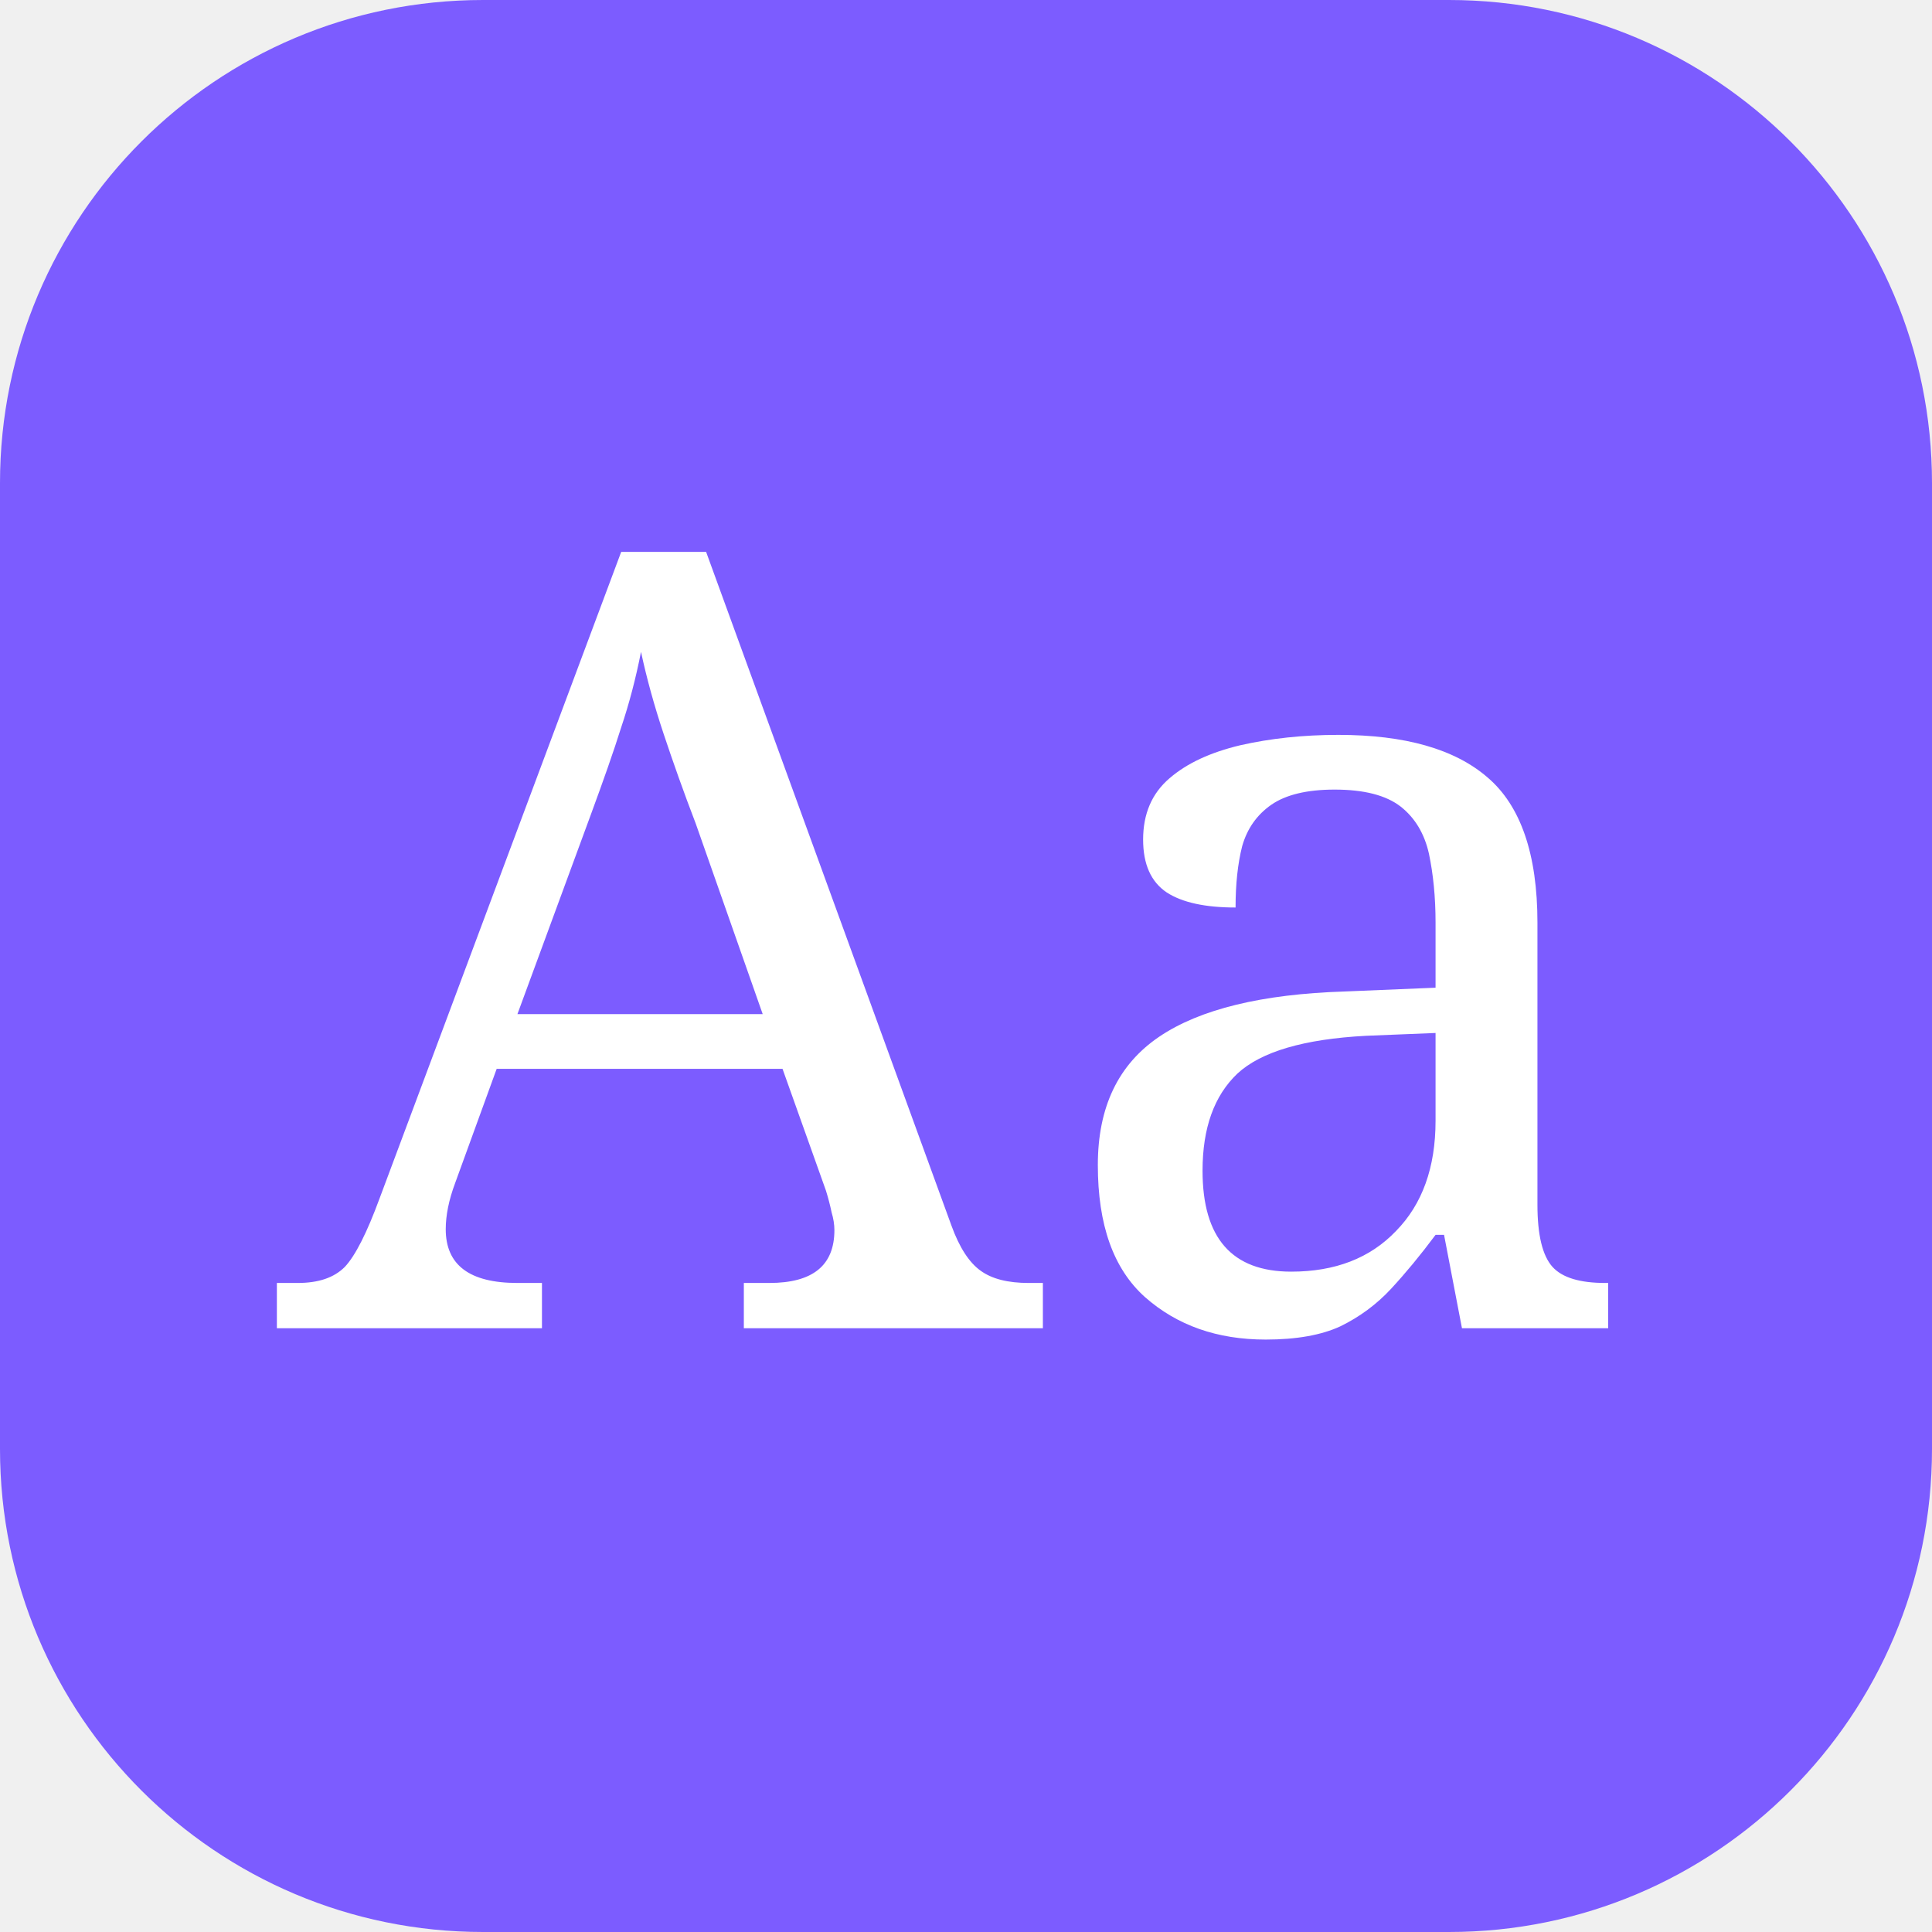
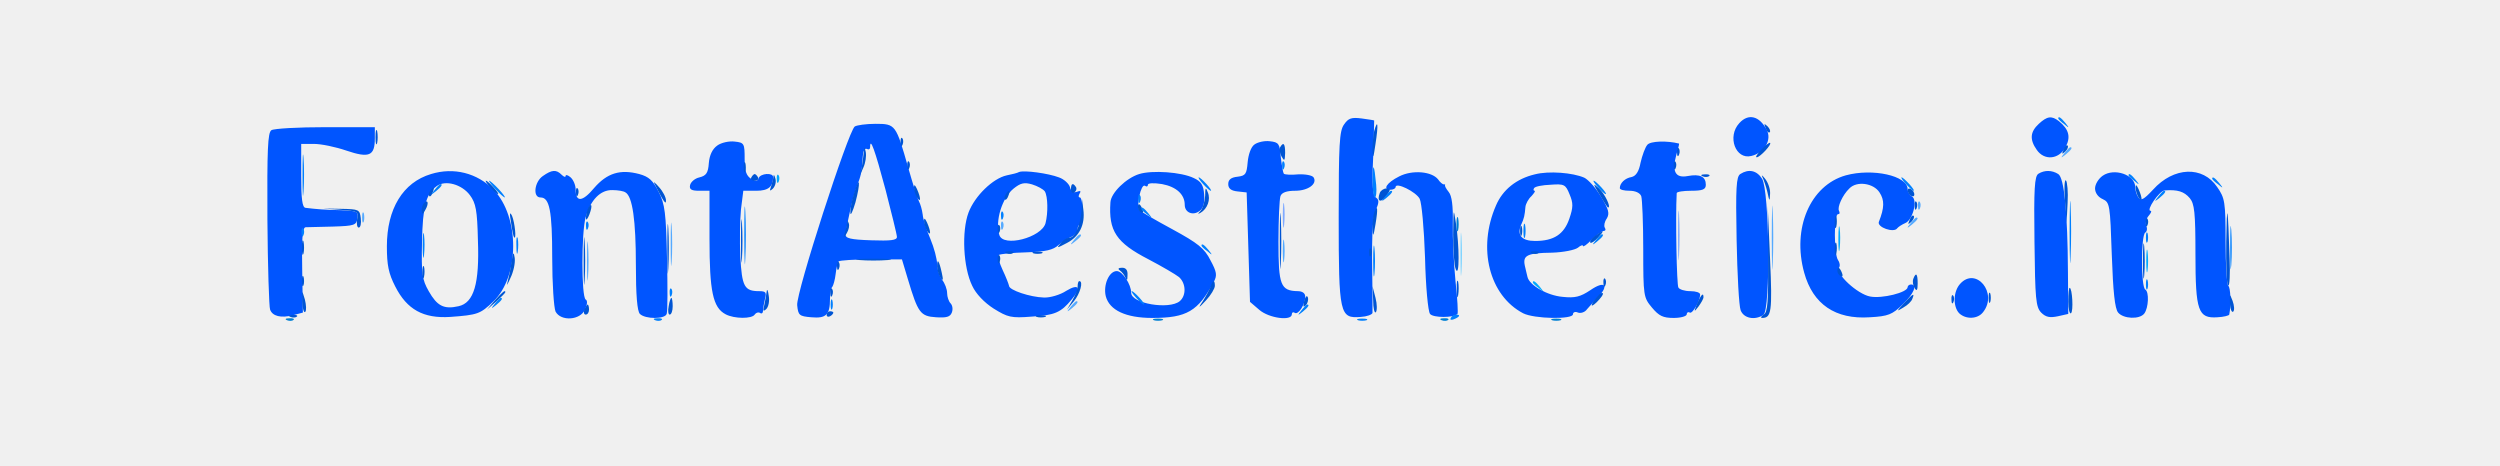
- <svg xmlns="http://www.w3.org/2000/svg" viewBox="0 0 32 32" fill="none">
-   <rect width="32" height="32" rx="8" fill="#7c5cff" />
-   <text x="16" y="22" font-family="Georgia, serif" font-size="18" fill="#fff" text-anchor="middle">Aa</text>
+ <svg xmlns="http://www.w3.org/2000/svg" viewBox="0 0 747 139">
+   <path fill="#05f" d="M401.6 37.2c-1.4 1.9-1.6 6-1.6 27.8 0 29 .3 30.2 6.6 29.7 1.8-.1 3.4-.7 3.5-1.2V88c-.3-17.4-.1-22.5 1-25.2 1-2.4 1-3.1 0-3.8-.9-.5-1.2-3.7-.8-11.9.2-6.1.3-11.1.3-11.1-.1-.1-1.7-.3-3.7-.6-3.1-.4-4-.1-5.3 1.8m118.1-.4c-3.7 4-1.1 11 3.6 9.8 3.9-.9 6.2-4.8 4.6-7.8-2.2-4.2-5.5-5-8.2-2m89.5.2c-2.6 2.4-2.8 4.7-.6 7.8 2.2 3.2 6.5 2.9 8.5-.7 1.7-3 1.2-5.4-1.9-7.9-2.2-1.7-3.5-1.5-6 .8m-353.8.8c-1.9 1.3-17.6 49.8-17.2 53.4.3 3 .6 3.3 4.2 3.6 4.4.4 5.6-.7 5.6-5.4 0-1.7.3-3.4.7-3.7.3-.4.8-2.1 1-3.9.2-1.7.6-3.4.9-3.7s4.7-.6 9.7-.6h9.2l1.8 6c3 10 3.7 11 8.4 11.3 3.1.2 4.2-.1 4.7-1.4.4-1 .2-2.2-.4-2.8-.5-.5-1-1.9-1-3 0-1.2-.7-3-1.5-4-.8-1.1-1.5-3.2-1.5-4.7s-.9-4.9-2-7.5-2.2-5.9-2.3-7.3c-.2-1.5-.7-3.2-1.1-3.9s-1.8-5.1-3.2-10c-3.7-13-3.8-13.2-9.8-13.2-2.8 0-5.6.4-6.2.8m9.2 18.9c1.8 7 3.4 13.4 3.4 14.1 0 1-1.9 1.2-7.7 1-6.2-.2-7.8-.6-7.6-1.8.4-3.7 2.3-11.8 3.4-14.5 1.2-3.1 1.4-4.1 1.7-8.8.1-1.6.6-2.5 1.2-2.2s1 .1 1-.6c0-3 1.4.8 4.6 12.8M81.1 38.9c-1.1.7-1.3 5.7-1.2 26.6.1 14.1.5 26.3.8 27 .7 2 3.3 2.6 6.8 1.7l3-.8-.2-12.7c-.2-9.4.1-12.7 1-12.8.7 0 4.4-.1 8.2-.2 6.4-.2 7-.4 7.3-2.5.3-2-.1-2.2-5-2.4-4.9-.1-7.2-.3-10.5-.7-1-.1-1.3-2.7-1.3-9.6V43h3.8c2.2 0 6.5.9 9.7 2 6.8 2.3 8.5 1.6 8.5-3.6V38H97.3c-8.2 0-15.4.4-16.2.9m133.2 4.6c-1.4 1-2.3 2.8-2.5 5.2-.2 3-.8 3.8-2.8 4.3-1.4.3-2.6 1.4-2.8 2.3-.3 1.3.4 1.7 2.7 1.7h3.1v14.5c0 15.5 1 20.4 4.8 22.4 2.6 1.4 7.9 1.4 8.7.1.4-.6 1.1-.8 1.6-.5.5.4.9 0 .9-.7s.3-2.3.6-3.6c.5-1.8.2-2.2-1.7-2.2-4.5 0-5.2-1.3-5.7-10.4-.2-4.6-.1-11 .2-14l.7-5.6h3.9c3.6 0 5-1.2 5-4.1 0-1.4-3.8-1.1-4.3.3-.3 1-.9 1-2.3.2-1.4-.9-1.9-2.3-1.9-5.9 0-4.6-.1-4.9-3-5.2-1.6-.2-4 .3-5.2 1.2m160.5-.3c-1 .7-1.8 3-2 5.3-.3 3.5-.6 4-3 4.3-2 .2-2.8.9-2.8 2.2s.8 2 2.8 2.2l2.7.3.5 16.3.5 16.4 2.8 2.4c2.9 2.5 9.7 3.4 9.7 1.3 0-.5.4-.8.9-.4 1.1.6 3.1-2.6 3.1-4.9 0-1-.9-1.6-2.2-1.6-5.2-.1-5.8-1.8-5.8-14.8 0-6.6.3-12.7.6-13.6.4-1.1 1.9-1.6 4.4-1.6 3.9 0 6.7-2.1 5.5-4-.4-.6-2.4-1-4.6-.9-2.1.2-4 .1-4.3-.2-.2-.2-.6-2.4-.9-4.9-.3-4.1-.6-4.5-3.3-4.8-1.6-.2-3.7.3-4.6 1m117.4.1c-.6.7-1.5 3.1-2 5.3-.5 2.7-1.4 4-2.7 4.3-1.9.3-3.5 1.8-3.5 3.3 0 .5 1.3.8 2.9.8 1.7 0 3.1.6 3.5 1.6.3.9.6 8 .6 15.9 0 14 .1 14.4 2.6 17.4 2.1 2.5 3.3 3.1 6.5 3.1 2.1 0 3.9-.5 3.9-1.1 0-.5.4-.8.9-.5.8.5 3.1-3.5 3.1-5.4 0-.6-1.3-1-2.9-1-1.7 0-3.3-.5-3.6-1.1-.5-.7-.9-20.9-.5-28.2 0-.4 2-.7 4.3-.7 3.5 0 4.4-.4 4.4-1.8 0-2.4-1.7-3.3-5.4-2.6s-4.8-1.3-3.4-6.4c.5-1.7.9-3.2.8-3.3-3.5-.9-8.6-.8-9.5.4M128.8 52c-8.4 2.5-13.2 10.4-13.2 21.6 0 5.6.5 8.1 2.5 12 3.5 6.9 8.4 9.6 16.4 9.1 8.3-.6 9-.9 12.9-4.6 7.9-7.6 7.9-25.3.1-33.4-4.9-5-11.9-6.8-18.7-4.7m11.6 6.3c1.8 2.4 2.2 4.6 2.4 13.4.5 13.1-1.2 18.8-5.8 19.8-4.4 1-6.4-.1-8.9-4.5-2-3.5-2.2-5.2-2-14.7.2-10.8 1.2-14.3 4.4-16.7 2.6-1.9 7.5-.5 9.9 2.7m21.8-5.7c-2.5 1.7-3.1 6.4-.7 6.4 2.7 0 3.5 3.9 3.5 18 0 7.8.5 15 1 16.1 1.6 3 7.4 2.6 8.8-.6.7-1.5.8-2.7.2-3-1.3-.8-1.3-20 0-24.6 1.5-5.2 4.4-8.2 8-8.1 1.6 0 3.4.3 3.9.7 2.1 1.2 3.1 8.4 3.1 21.6 0 9.1.4 13.9 1.2 14.7 1.6 1.6 7.5 1.6 8 0 .3-.7.3-8.2.1-16.7-.3-13.4-.6-16.1-2.5-19.8-1.7-3.4-2.9-4.5-5.8-5.3-5.7-1.5-9.6-.3-13.5 4.2-3.5 4.2-5.5 4.3-5.5.4 0-1.3-.7-2.9-1.5-3.6s-1.5-.9-1.5-.4c0 .4-.5.3-1.2-.4-1.6-1.6-2.9-1.5-5.6.4m142.3-1.2c-.5.3-2.2.7-3.7 1-4.1.9-9.5 6.1-11.4 11.1-2.1 5.6-1.6 16.4 1.1 21.9 1.1 2.4 3.6 5 6.4 6.8 4.2 2.6 5.2 2.9 11.4 2.4 6.8-.4 8.7-1.2 11.9-5.1 3-3.5 2.2-4.9-1.6-2.6-1.8 1.2-4.9 2.1-6.7 2-4-.1-10.4-2.2-10.4-3.5-.1-.5-.9-2.6-1.9-4.7s-1.5-4.1-1.2-4.5c.4-.3 4.1-.7 8.3-.8 5.8-.2 8-.7 9.6-2.2 1.2-1 3-2.2 4-2.5.9-.4 1.7-1.4 1.7-2.2 0-.9.3-1.4.8-1.2.4.3.7-1.5.7-3.9s-.4-4.4-.8-4.4c-.5 0-.5-.5-.1-1.2.5-.7.2-.9-.8-.5-1.1.4-1.8-.1-2.1-1.4-.3-1-1.8-2.4-3.3-2.9-3.1-1.2-10.4-2.2-11.9-1.6m7.7 5.8c.9 1.5 1 6.4.2 9.5-1.2 4.3-12.7 7.3-13.8 3.5-1.3-4.2.8-11 4.2-13.8 2.1-1.7 3.2-2 5.6-1.3 1.6.5 3.3 1.4 3.8 2.1m28.2-5.2c-3.9 1.2-8.4 5.6-8.6 8.4-.6 8.6 1.7 12.1 11.4 17.1 4 2.1 8.1 4.5 9.1 5.3 2.1 1.9 2.2 5.5.2 7.2-3.2 2.6-14.5.7-14.5-2.5 0-2.5-2.6-6.5-4.3-6.5-2.3 0-4.1 4.1-3.3 7.5 1.1 4.2 6 6.5 13.9 6.5 10.3 0 13.7-2 18.4-10.8 1-1.9.9-2.9-1-6.4-1.8-3.6-3.7-5.1-11.4-9.3-5-2.7-9.5-5.3-9.8-5.7-1.1-1 .4-8 1.6-7.3.5.4.9.2.9-.3s1.7-.6 4.2-.2c4.3.8 6.8 3.1 6.8 6.2 0 2.4 2.6 3.4 4.6 1.7 1-.8 1.4-2.5 1.2-4.8-.2-2.8-.9-3.9-3.1-4.9-3.7-1.8-12.4-2.4-16.3-1.2m77.7.7c-3.8 1.9-5.1 4-2.6 4 .8 0 1.5-.4 1.5-.8 0-1.6 6.1 1.4 7.2 3.5.6 1.2 1.3 8.7 1.6 17.6.2 8.6.9 16.1 1.5 16.8.9 1.2 7.1 1.2 8.2 0 .2-.2 0-4.6-.6-9.8-.5-5.2-.9-13-.8-17.2.1-5.4-.3-8.3-1.2-9.4-.8-1-1.3-1.9-1.1-2.1.1-.1-.1-.3-.4-.2-.3 0-1.1-.6-1.7-1.5-1.9-2.4-7.7-2.9-11.6-.9m40.5-.6c-5.5 1.3-9.6 4.6-11.6 9.3-5.6 12.8-2 26.9 8.1 32.2 3.3 1.7 14.9 1.9 14.9.3 0-.6.7-.9 1.5-.5.8.3 2.1-.1 2.7-1 .7-.8 2.2-2.5 3.4-3.7 3.3-3.6 1.8-4.9-2.4-2-3 2-4.6 2.4-8.3 2-4.6-.4-10-3.5-10.5-6-.2-.7-.5-2.2-.8-3.4-.6-3 .7-3.7 8.1-3.8 3.4-.1 6.9-.8 7.8-1.5.8-.7 1.5-.9 1.5-.5s1.2-.4 2.6-1.9c1.5-1.4 3.1-2.6 3.6-2.6s.7-.4.3-1c-.3-.5-.1-1.7.6-2.7.9-1.5.6-2.7-1.7-6.5-1.5-2.6-3.8-5.1-5-5.7-3.4-1.5-10.6-2.1-14.8-1m10.4 6c1.1 2.6 1.1 3.8-.1 7.3-1.6 4.6-4.6 6.6-10.2 6.6-4 0-5.5-1.7-4.2-4.8.9-1.9 1.1-2.9 1.3-5.4.1-.9.9-2.4 1.8-3.2.8-.9 1.3-1.6.9-1.6-.3 0-.4-.4-.1-.8.3-.5 2.5-.9 4.9-1 4.1-.3 4.5-.1 5.7 2.9m51-6.1c-1.2.8-1.4 3.9-1.1 19.7.2 10.3.7 19.7 1.2 21 .9 2.4 4.2 3.1 6.8 1.4 2.2-1.4 1.8-37.4-.4-40.7-1.6-2.5-4-3-6.5-1.4m31.5.4c-10.6 3-16.1 15.8-12.4 29.1 2.6 9.4 9.3 14 19.6 13.3 5.5-.3 6.7-.8 9.8-3.8 3.4-3.3 4.5-6 2.5-6-.5 0-1 .4-1 .8 0 1.6-7.7 3.5-11.2 2.8-3.8-.7-10.4-6.8-9.3-8.6.4-.6.2-1.6-.3-2.3-1.2-1.6-1.3-13.7 0-13.7.5 0 .6-.4.3-1-.6-1 1-4.7 3.1-6.7 2.2-2.3 7.2-1.6 9 1.2 1.5 2.3 1.5 4.5-.2 8.8-.6 1.6 4.5 3.4 5.5 1.9.3-.4 1.4-1.1 2.3-1.5 2.3-.8 3.9-6.9 2.1-8-.7-.4-1.3-1.4-1.3-2.2 0-4-10.5-6.3-18.5-4.1m57.6-.5c-1.2.7-1.4 4.5-1.2 20.3.2 17.2.4 19.5 2 21.2 1.4 1.4 2.6 1.6 5 1.1l3.1-.7-.1-12.6c-.1-17.7-1.1-28.1-2.9-29.2-1.9-1.2-4.1-1.2-5.9-.1m19.2.6c-1.3.9-2.3 2.6-2.3 3.8 0 1.3.9 2.6 2.3 3.2 2.1 1 2.2 1.6 2.7 16.6.4 11.1.9 16.1 1.9 17.3 1.6 1.9 6.4 2.1 7.8.3 1.3-1.7 1.5-6.5.3-7.2-1.3-.8-1.3-16.2 0-17 .5-.3.7-1.2.3-2-.3-.9 0-2.2.7-3s1-1.5.6-1.5c-1.5 0 2.6-6 4.2-6.1 3.8-.3 5.8.3 7.5 2.3 1.4 1.7 1.7 4.2 1.7 16.7 0 17.1.8 19.3 6.6 18.9 1.9-.1 3.4-.5 3.5-.8.6-2.9.4-8.2-.3-8.6-.4-.3-.8-6.2-.8-13.2 0-11.9-.2-13-2.5-16.3-4.3-6.4-13-6.1-19.2.8-2.8 3-3.6 3.4-4.4 2.2-.5-.7-.9-2.1-.9-3 0-3.7-6.3-5.8-9.7-3.4m-42.6 32.3c-2.1 2.3-2.2 6.8-.3 8.8 2 1.9 5.6 1.8 7.2-.4 4.4-5.7-2.2-13.6-6.9-8.4" />
+   <path fill="#0055d4" d="M410.6 39.2c-.3 1.3-.5 3.9-.5 5.8.1 2.7.3 2.2.9-2 .9-5.8.7-7.7-.4-3.8m117-.9c.3 1 .9 1.5 1.2 1.2s0-1.1-.7-1.8c-1-.9-1.1-.8-.5.6M112.2 41c0 1.9.2 2.7.5 1.7.2-.9.2-2.5 0-3.5-.3-.9-.5-.1-.5 1.8m156.9 1.6c0 1.1.3 1.4.6.6.3-.7.2-1.6-.1-1.9-.3-.4-.6.2-.5 1.3m257.2 2.1c-1.2 1.3-1.9 2.3-1.4 2.3 1 0 4.6-3.9 4-4.3-.2-.2-1.4.7-2.6 2M382.5 44c-.3.5-.1 1.8.4 2.7.9 1.6 1 1.4 1.1-1 0-2.8-.5-3.4-1.5-1.7m234.1.7c-.6 1.4-.5 1.5.5.6.7-.7 1-1.5.7-1.8s-.9.2-1.2 1.2m-358.5.8c-.1 1.1-.4 3.1-.6 4.5l-.6 2.5L258 50c.6-1.3.9-3.3.7-4.5-.4-1.9-.4-1.9-.6 0m243 .1c0 1.1.3 1.4.6.6.3-.7.2-1.6-.1-1.9-.3-.4-.6.2-.5 1.3M222.2 50c0 1.4.2 1.9.5 1.2.2-.6.2-1.8 0-2.5-.3-.6-.5-.1-.5 1.3m48.9-.4c0 1.1.3 1.4.6.6.3-.7.2-1.6-.1-1.9-.3-.4-.6.2-.5 1.3m229 0c0 1.1.3 1.4.6.6.3-.7.2-1.6-.1-1.9-.3-.4-.6.2-.5 1.3M224.5 53c-.3.5.1 1 1 1s1.3-.5 1-1c-.3-.6-.8-1-1-1s-.7.4-1 1m6.6-.3c0 .6-.4 2-.7 3-.5 1.4-.4 1.5.5.7.7-.7 1.1-2 .8-3-.3-1.1-.5-1.4-.6-.7m277.7 0c.7.3 1.6.2 1.9-.1.4-.3-.2-.6-1.3-.5-1.1 0-1.4.3-.6.6m17.8.2c.4.8 1.1 2.8 1.5 4.5.6 2.9.7 2.9.8.5.1-1.4-.6-3.4-1.5-4.5-.8-1-1.2-1.3-.8-.5m90.4 6.9.5 6.7.3-5.9c.2-3.2-.1-6.3-.5-6.7s-.6 2.2-.3 5.9M146.5 56c1 1.1 2 2 2.3 2s-.3-.9-1.3-2-2-2-2.3-2 .3.9 1.3 2m49-1.2c2.9 5.7 3.5 6.5 3.5 5.1 0-.9-.9-2.7-2.1-4-1.1-1.3-1.8-1.8-1.4-1.1m59.7 2.9c-.7 2.2-1.2 4.9-1.1 5.9 0 1.1.7-.4 1.5-3.1 1.6-6 1.3-8.5-.4-2.8m17.9-1.7c0 .8.4 2.2.9 3 1.2 1.8 1.2.2 0-2.5-.6-1.3-.9-1.5-.9-.5m46.9.6c0 .8.5 1.2 1 .9.6-.4.8-1.1.5-1.6-.9-1.4-1.5-1.1-1.5.7m158 1.6c1.2 2.1 2.3 3.8 2.5 3.8 1 0-1-4.1-2.7-5.7-1.9-1.7-1.9-1.5.2 1.9M638.1 56c0 .8.4 2.2.9 3 1.2 1.8 1.2.2 0-2.5-.6-1.3-.9-1.5-.9-.5m-509.6 1.1c-.4.6-.5 1.2-.2 1.5.2.3.7-.2 1-1.1.7-1.7.1-2-.8-.4m43.6.5c0 1.1.3 1.4.6.6.3-.7.2-1.6-.1-1.9-.3-.4-.6.2-.5 1.3m188 .9c-.1 1.7-.7 3.7-1.3 4.4-1 1.1-1 1.2-.1.7 2.1-1.2 3.1-4 2.2-6.1-.6-1.7-.8-1.5-.8 1m52.2-.9c-1 2.6.2 3.2 1.9 1 1.4-2 1.4-2.3.1-2.3-.8 0-1.7.6-2 1.3m157.7-.7c0 .5.5 1.3 1 1.6.6.3 1 .2 1-.4 0-.5-.4-1.3-1-1.6-.5-.3-1-.2-1 .4m-269.5 1.2c-.4.6-.5 1.2-.2 1.5.2.3.7-.2 1-1.1.7-1.7.1-2-.8-.4M382.4 72c0 7.4.1 10.5.3 6.7.2-3.7.2-9.7 0-13.5-.2-3.7-.3-.6-.3 6.8M126.7 60.7c-.4.3-.7 1.3-.7 2.2.1 1.3.3 1.3 1.1-.2 1.1-1.9.8-3.3-.4-2m196.5 2c-.3 4.4-1.9 8.3-3.6 8.3-.7 0-2 .7-2.7 1.7-1.3 1.5-1.1 1.5 1.9-.1 3.7-1.9 5.5-5.5 4.9-10l-.4-3.1zm248.9-1.1c0 1.1.3 1.4.6.6.3-.7.2-1.6-.1-1.9-.3-.4-.6.2-.5 1.3m93.1 10.6c-.1 7 .1 12.9.6 13.1.4.3.6-3.4.4-8.1-.5-16-.8-17.8-1-5m-489.6-9.7c-.3.9-.6 2.2-.5 2.8 0 .7.5.1 1-1.2s.8-2.6.5-2.8c-.2-.2-.6.3-1 1.2m164.4-.6c0 .6.4 1.3 1 1.6s.7-.1.4-.9c-.7-1.8-1.4-2.1-1.4-.7m-238.1.8c5 .4 5.3.5 4.8 2.9-.2 1.3 0 2.4.5 2.4s.8-1.2.6-2.8c-.3-2.6-.6-2.7-5.8-2.8l-5.5-.1zM221.4 72c0 5.8.1 8.1.3 5.2.2-2.8.2-7.6 0-10.5-.2-2.8-.3-.5-.3 5.3m189.2-8.5c-.3.9-.5 3.1-.5 4.8.1 2.7.3 2.4.9-1.3.8-4.8.6-6.1-.4-3.5m23.6 6.5c0 4.7.3 9.4.8 10.5 1.1 2.6 1.1-7 0-14-.7-4.6-.7-4.3-.8 3.5m94.1 7.3c.1 12.9-.1 16-1.3 16.7-.8.5-1 1-.5 1 2.8 0 3.1-1.8 2.4-17.5l-.7-16zM152.7 66.5c.3 2.2.7 4.2.9 4.4.8.9.2-4.5-.6-6.4-.7-1.4-.8-.8-.3 2m46.7 8c0 6.6.1 9.2.3 5.7.2-3.4.2-8.8 0-12-.2-3.1-.3-.3-.3 6.3m348.8-8c0 1.6.2 2.2.5 1.2.2-.9.2-2.3 0-3-.3-.6-.5.1-.5 1.8m22.4-.8c-.6 1.4-.5 1.5.5.6.7-.7 1-1.5.7-1.8s-.9.2-1.2 1.2m-294.5.3c0 .8.4 2.2.9 3 1.2 1.8 1.2.2 0-2.5-.6-1.3-.9-1.5-.9-.5m365 .6c0 1.1.3 1.4.6.6.3-.7.2-1.6-.1-1.9-.3-.4-.6.2-.5 1.3m-388 .1c-.1.6-.4 2-.7 3-.5 1.7-.5 1.7.6 0 .6-1 .9-2.3.6-3-.3-.9-.5-.9-.5 0M174.4 78c0 6.3.1 8.9.3 5.7.2-3.1.2-8.3 0-11.5-.2-3.1-.3-.5-.3 5.8m123.7-9.4c0 1.1.3 1.4.6.6.3-.7.2-1.6-.1-1.9-.3-.4-.6.2-.5 1.3m156.1.4c0 1.4.2 1.9.5 1.2.2-.6.2-1.8 0-2.5-.3-.6-.5-.1-.5 1.3m22.4 1.5c-1.1.8-1.7 1.7-1.4 2 .2.3 1.3-.4 2.3-1.5 2.1-2.3 1.8-2.5-.9-.5M640.3 78c0 4.7.2 6.6.4 4.2.2-2.3.2-6.1 0-8.5-.2-2.3-.4-.4-.4 4.3M90.2 74c0 1.9.2 2.7.5 1.7.2-.9.2-2.5 0-3.5-.3-.9-.5-.1-.5 1.8m458 .5c0 1.6.2 2.2.5 1.2.2-.9.2-2.3 0-3-.3-.6-.5.1-.5 1.8m-139.1 1.1c0 1.1.3 1.4.6.6.3-.7.2-1.6-.1-1.9-.3-.4-.6.2-.5 1.3m-256.3 2.9c-.3 2.2-.9 4.9-1.2 6-.4 1.1.1.5.9-1.4.9-1.8 1.5-4.5 1.3-6-.3-2.1-.5-1.8-1 1.4m148-2.8c.7.3 1.6.2 1.9-.1.4-.3-.2-.6-1.3-.5-1.1 0-1.4.3-.6.6m8 0c.6.2 1.8.2 2.5 0 .6-.3.1-.5-1.3-.5s-1.9.2-1.2.5m149 0c.7.3 1.6.2 1.9-.1.4-.3-.2-.6-1.3-.5-1.1 0-1.4.3-.6.6m-159.7 1.9c0 1.1.3 1.4.6.6.3-.7.2-1.6-.1-1.9-.3-.4-.6.2-.5 1.3m-41.3.1c2.3.2 6.1.2 8.5 0 2.3-.2.4-.4-4.3-.4s-6.6.2-4.2.4m-6.7 1.9c0 1.1.3 1.4.6.6.3-.7.2-1.6-.1-1.9-.3-.4-.6.2-.5 1.3m29.9 0c0 1 .5 2.6 1 3.4.8 1.1.9.7.4-1.5-.8-3.7-1.4-4.5-1.4-1.9m-153.8 1.9c0 1.6.2 2.2.5 1.2.2-.9.2-2.3 0-3-.3-.6-.5.1-.5 1.8m208.4-.7c.6.4 1.4 1.4 1.7 2.2.4 1 .6.8.6-.8.1-1.5-.5-2.2-1.6-2.2s-1.4.3-.7.8m214.4.1c0 .6.4 1.3 1 1.6s.7-.1.4-.9c-.7-1.8-1.4-2.1-1.4-.7M90.2 84c0 1.4.2 1.9.5 1.2.2-.6.2-1.8 0-2.5-.3-.6-.5-.1-.5 1.3m481.5-.7c-.3.8-.1 2 .4 2.8.6 1 .9.7.9-1.4 0-2.9-.5-3.5-1.3-1.4m-136.4 3.2c0 2.2.2 3 .4 1.7.2-1.2.2-3 0-4-.3-.9-.5.1-.4 2.3m43.8-1.9c0 1.1.3 1.4.6.6.3-.7.2-1.6-.1-1.9-.3-.4-.6.2-.5 1.3m-157.1.9c0 .9-.7 2.8-1.6 4.3l-1.6 2.7 2.1-2.5c1.8-2.2 2.9-6 1.6-6-.3 0-.5.7-.5 1.5m39.7.2c-.4 1-1.4 2.9-2.3 4.3-1.5 2.2-1.3 2.2 1-.3 1.4-1.5 2.6-3.5 2.6-4.3 0-1.9-.6-1.8-1.3.3M229.1 87c-.1.8-.4 2.6-.7 4-.5 1.9-.4 2.2.5 1.4.7-.6 1.1-2.4.8-4-.2-1.6-.5-2.2-.6-1.4m19 .6c0 1.1.3 1.4.6.6.3-.7.2-1.6-.1-1.9-.3-.4-.6.2-.5 1.3m162.2 2.2c0 2.3.4 3.9.8 3.5.4-.5.4-2.4-.1-4.3l-.9-3.5zm207.7.3c0 2.2.4 3.8.8 3.5.8-.5.4-7.6-.4-7.6-.2 0-.4 1.8-.4 4.1m-527.7.1c.1 2 .5 3.4.9 3s.3-2.1-.1-3.7c-.9-3-.9-3-.8.7m57.6-.5-2.4 2.8 2.8-2.4c1.5-1.4 2.7-2.6 2.7-2.8 0-.8-.8-.1-3.1 2.4m329.6-1.3c-2.3 2.5-2.6 4-.4 1.9 1.2-1.2 2.1-2.4 1.8-2.7-.2-.2-.9.1-1.4.8m116.7.6c0 1.4.2 1.9.5 1.2.2-.6.2-1.8 0-2.5-.3-.6-.5-.1-.5 1.3m-204.5.9c-.4 1.7-.3 2.1.5 1.3.5-.5.8-1.6.6-2.3-.3-.8-.7-.3-1.1 1m117.4.8c-1 2.6-1 2.7.4.9.8-1.1 1.5-2.3 1.5-2.8 0-1.5-.7-.8-1.9 1.9m61.8-.1c-2.3 2.5-2.3 2.6-.2 1.3 1.3-.7 2.5-1.9 2.7-2.6.8-1.9.2-1.6-2.5 1.3m14.2-1c0 1.1.3 1.4.6.6.3-.7.2-1.6-.1-1.9-.3-.4-.6.2-.5 1.3m83.2 1.1c.1 1.8.6 2.8 1 2.4s.3-1.8-.2-3.2c-.9-2.3-.9-2.2-.8.8m-466.5.8c-.3 1.4-.1 2.5.3 2.5.5 0 .9-1.1.9-2.5s-.2-2.5-.4-2.5-.6 1.1-.8 2.5m-25.2 1c-.3.8-.1 1.5.4 1.5.6 0 1-.7 1-1.5s-.2-1.5-.4-1.5-.6.7-1 1.5m72.4 1.6c0 .5.5.7 1 .4.6-.3 1-.8 1-1.1 0-.2-.4-.4-1-.4-.5 0-1 .5-1 1.1m-160.2.6c.7.3 1.6.2 1.9-.1.4-.3-.2-.6-1.3-.5-1.1 0-1.4.3-.6.6m223 0c.6.2 1.8.2 2.5 0 .6-.3.1-.5-1.3-.5s-1.9.2-1.2.5" />
+   <path fill="#0080ff" d="M615 35.4c0 .2.8 1 1.8 1.7 1.5 1.3 1.6 1.2.3-.4s-2.1-2.1-2.1-1.3M90.4 52.5c0 5.5.1 7.6.3 4.7s.2-7.4 0-10-.3-.2-.3 5.3m292.7-2.9c0 1.1.3 1.4.6.6.3-.7.2-1.6-.1-1.9-.3-.4-.6.2-.5 1.3m27 4.1c0 2.9.3 5.3.7 5.3s.6-1.7.4-3.8c-.6-6.4-1-6.9-1.1-1.5M636 52.4c0 .2.8 1 1.8 1.7 1.5 1.3 1.6 1.2.3-.4s-2.1-2.1-2.1-1.3M359.5 55c1 1.1 2 2 2.3 2s-.3-.9-1.3-2-2-2-2.3-2 .3.9 1.3 2m210 0c1 1.1 2 2 2.3 2s-.3-.9-1.3-2-2-2-2.3-2 .3.9 1.3 2m91.5-1.6c0 .2.8 1 1.8 1.7 1.5 1.3 1.6 1.2.3-.4s-2.1-2.1-2.1-1.3m-513 3.1c1.3 1.4 2.6 2.5 2.8 2.5.3 0-.5-1.1-1.8-2.5s-2.6-2.5-2.8-2.5c-.3 0 .5 1.1 1.8 2.5m329.5-.5c1 1.1 2 2 2.3 2s-.3-.9-1.3-2-2-2-2.3-2 .3.9 1.3 2m-347.6.7c-1.3 1.6-1.2 1.7.4.4s2.1-2.1 1.3-2.1c-.2 0-1 .8-1.7 1.7m488.5 12.8c0 8.2.2 11.5.3 7.2.2-4.3.2-11 0-15-.1-4-.3-.5-.3 7.8m-396 1c0 7.7.2 10.7.3 6.7.2-4 .2-10.3 0-14s-.3-.4-.3 7.3m191.5-11.8c-1.3 1.6-1.2 1.7.4.4s2.1-2.1 1.3-2.1c-.2 0-1 .8-1.7 1.7m231 0c-1.3 1.6-1.2 1.7.4.4s2.1-2.1 1.3-2.1c-.2 0-1 .8-1.7 1.7m-304.8.9c0 1.1.3 1.4.6.6.3-.7.2-1.6-.1-1.9-.3-.4-.6.2-.5 1.3m.9 2.8c0 .2.8 1 1.8 1.7 1.5 1.3 1.6 1.2.3-.4s-2.1-2.1-2.1-1.3m-41.9 2.2c0 1.1.3 1.4.6.6.3-.7.2-1.6-.1-1.9-.3-.4-.6.2-.5 1.3M666.4 74c0 5.8.1 8.1.3 5.2.2-2.8.2-7.6 0-10.5-.2-2.8-.3-.5-.3 5.3m-491.3-6.4c0 1.1.3 1.4.6.6.3-.7.2-1.6-.1-1.9-.3-.4-.6.2-.5 1.3M455.2 69c0 1.9.2 2.7.5 1.7.2-.9.2-2.5 0-3.5-.3-.9-.5-.1-.5 1.8m-365.1.6c0 1.1.3 1.4.6.6.3-.7.2-1.6-.1-1.9-.3-.4-.6.2-.5 1.3m36.2 3.9c0 3.3.2 4.5.4 2.7s.2-4.5 0-6-.4 0-.4 3.3M641.2 71c0 1.4.2 1.9.5 1.2.2-.6.2-1.8 0-2.5-.3-.6-.5-.1-.5 1.3m-486.9 2.5c0 2.2.2 3 .4 1.7.2-1.2.2-3 0-4-.3-.9-.5.1-.4 2.3m322.6-1.8c-1.3 1.6-1.2 1.7.4.4s2.1-2.1 1.3-2.1c-.2 0-1 .8-1.7 1.7M410.3 78c0 4.1.2 5.8.4 3.7.2-2 .2-5.4 0-7.5-.2-2-.4-.3-.4 3.8M359 73.4c0 .2.8 1 1.8 1.7 1.5 1.3 1.6 1.2.3-.4s-2.1-2.1-2.1-1.3M641.2 85c0 1.4.2 1.9.5 1.2.2-.6.2-1.8 0-2.5-.3-.6-.5-.1-.5 1.3m-441.1 2.6c0 1.1.3 1.4.6.6.3-.7.2-1.6-.1-1.9-.3-.4-.6.2-.5 1.3M339.5 89c1 1.1 2 2 2.3 2s-.3-.9-1.3-2-2-2-2.3-2 .3.9 1.3 2m-191.6 1.7c-1.3 1.6-1.2 1.7.4.4s2.1-2.1 1.3-2.1c-.2 0-1 .8-1.7 1.7m100.3.3c0 1.4.2 1.9.5 1.2.2-.6.2-1.8 0-2.5-.3-.6-.5-.1-.5 1.3m140.7 1.7c-1.3 1.6-1.2 1.7.4.4s2.1-2.1 1.3-2.1c-.2 0-1 .8-1.7 1.7m44.6 2.3c-.3.6.1.7.9.4 1.8-.7 2.1-1.4.7-1.4-.6 0-1.3.4-1.6 1m-237.7.7c.7.3 1.6.2 1.9-.1.4-.3-.2-.6-1.3-.5-1.1 0-1.4.3-.6.6m210 0c.6.2 1.8.2 2.5 0 .6-.3.1-.5-1.3-.5s-1.9.2-1.2.5" />
+   <path fill="#0080d4" d="M435.2 67c0 1.9.2 2.7.5 1.7.2-.9.2-2.5 0-3.5-.3-.9-.5-.1-.5 1.8M85.8 95.7c.7.3 1.6.2 1.9-.1.4-.3-.2-.6-1.3-.5-1.1 0-1.4.3-.6.6m259 0c.6.2 1.8.2 2.5 0 .6-.3.1-.5-1.3-.5s-1.9.2-1.2.5m86 0c.7.3 1.6.2 1.9-.1.4-.3-.2-.6-1.3-.5-1.1 0-1.4.3-.6.6m33 0c.6.2 1.8.2 2.5 0 .6-.3.1-.5-1.3-.5s-1.9.2-1.2.5" />
+   <path fill="#0af" d="M232.1 53.6c0 1.1.3 1.4.6.6.3-.7.2-1.6-.1-1.9-.3-.4-.6.2-.5 1.3m317.2 17.9c0 3.3.2 4.5.4 2.7s.2-4.5 0-6-.4 0-.4 3.3m92 6.5c0 3 .2 4.3.4 2.7.2-1.5.2-3.9 0-5.5-.2-1.5-.4-.2-.4 2.8M458 84.4c0 .2.8 1 1.8 1.7 1.5 1.3 1.6 1.2.3-.4s-2.1-2.1-2.1-1.3" />
+   <path fill="#5af" d="M616.9 45.7c-1.3 1.6-1.2 1.7.4.4s2.1-2.1 1.3-2.1c-.2 0-1 .8-1.7 1.7M529.4 71c0 8.5.2 12 .3 7.7.2-4.2.2-11.2 0-15.5-.1-4.2-.3-.7-.3 7.8m43.7-9.4c0 1.1.3 1.4.6.6.3-.7.2-1.6-.1-1.9-.3-.4-.6.2-.5 1.3M108.2 65c0 1.4.2 1.9.5 1.2.2-.6.2-1.8 0-2.5-.3-.6-.5-.1-.5 1.3m92.2 8c0 5.8.1 8.1.3 5.2.2-2.8.2-7.6 0-10.5-.2-2.8-.3-.5-.3 5.3m370.5-6.3c-1.3 1.6-1.2 1.7.4.4s2.1-2.1 1.3-2.1c-.2 0-1 .8-1.7 1.7m-271.8.9c0 1.1.3 1.4.6.6.3-.7.2-1.6-.1-1.9-.3-.4-.6.2-.5 1.3M175.4 78c0 5.2.1 7.4.3 4.7.2-2.6.2-6.8 0-9.5-.2-2.6-.3-.4-.3 4.8m145.5-6.3c-1.3 1.6-1.2 1.7.4.4.9-.7 1.7-1.5 1.7-1.7 0-.8-.8-.3-2.1 1.3m62.4 3.3c0 3 .2 4.3.4 2.7.2-1.5.2-3.9 0-5.5-.2-1.5-.4-.2-.4 2.8m-63.4 16.7c-1.3 1.6-1.2 1.7.4.4s2.1-2.1 1.3-2.1c-.2 0-1 .8-1.7 1.7" />
+   <path fill="#80aaff" d="M383.3 64.5c0 3.3.2 4.5.4 2.7s.2-4.5 0-6-.4 0-.4 3.3m118.1 6c0 6.6.1 9.2.3 5.7.2-3.4.2-8.8 0-12-.2-3.1-.3-.3-.3 6.3" />
+   <path fill="#80d4ff" d="M436.4 76c0 5.8.1 8.1.3 5.2.2-2.8.2-7.6 0-10.5-.2-2.8-.3-.5-.3 5.3" />
</svg>
